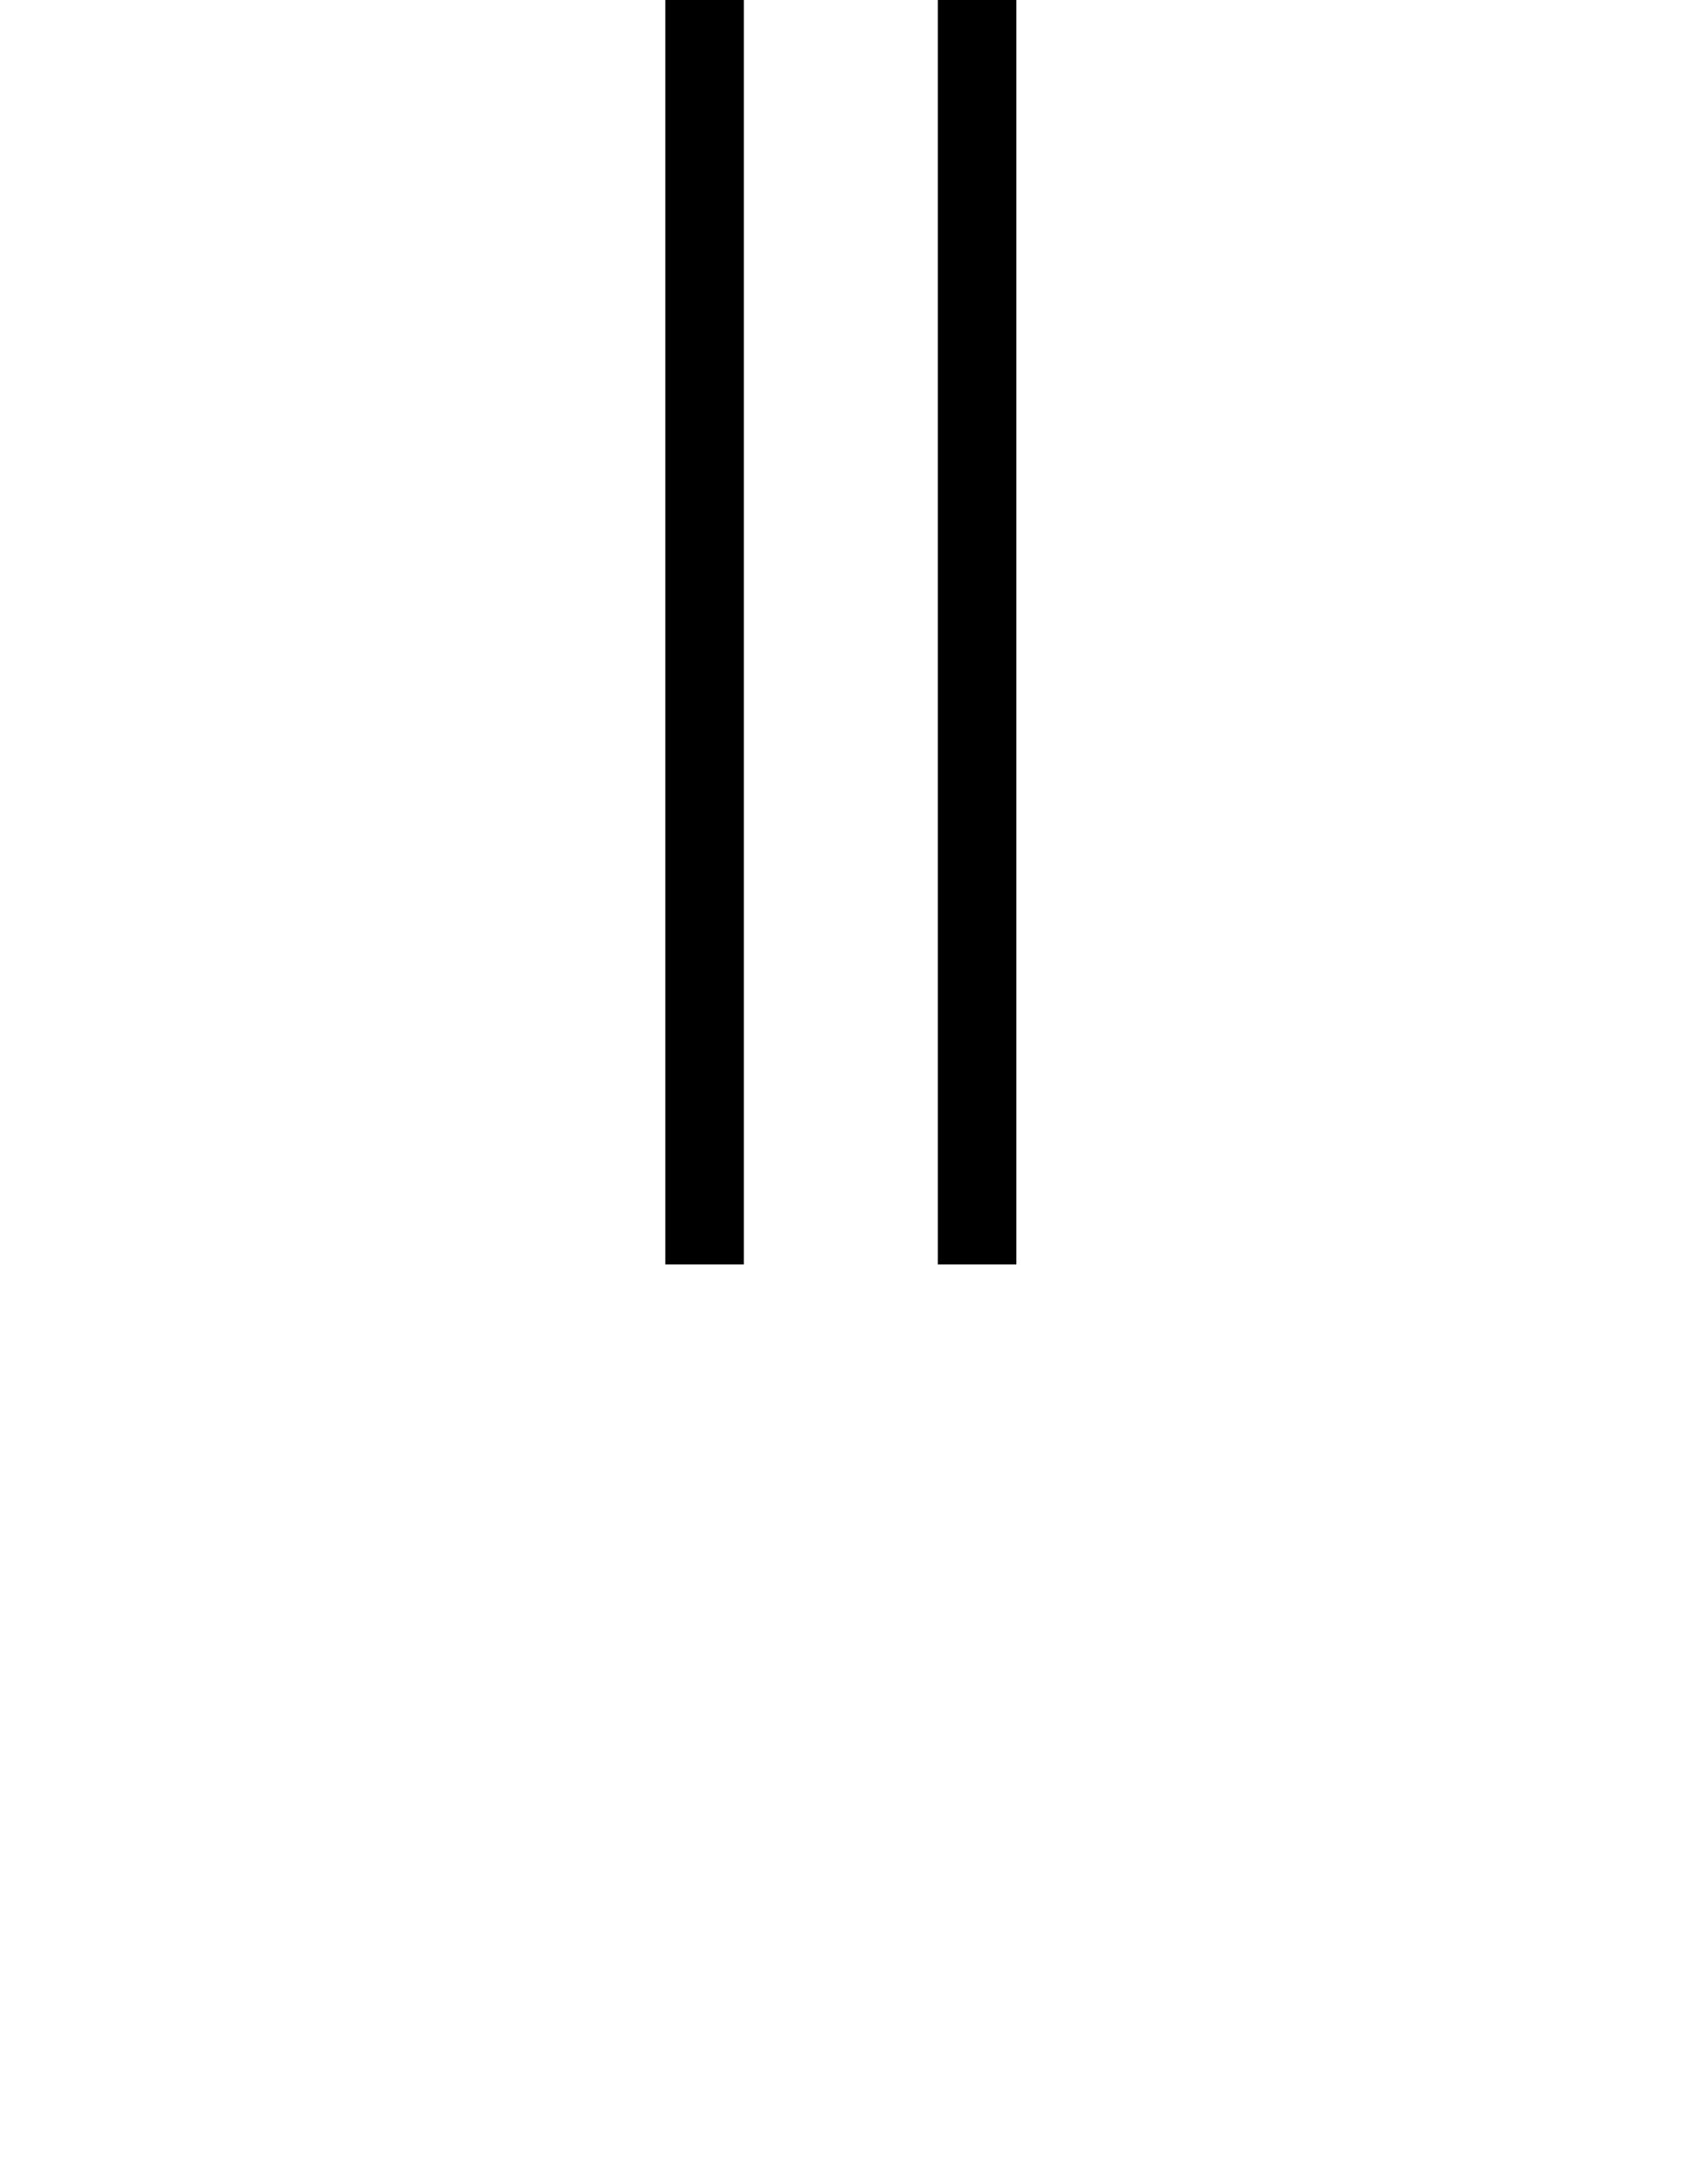
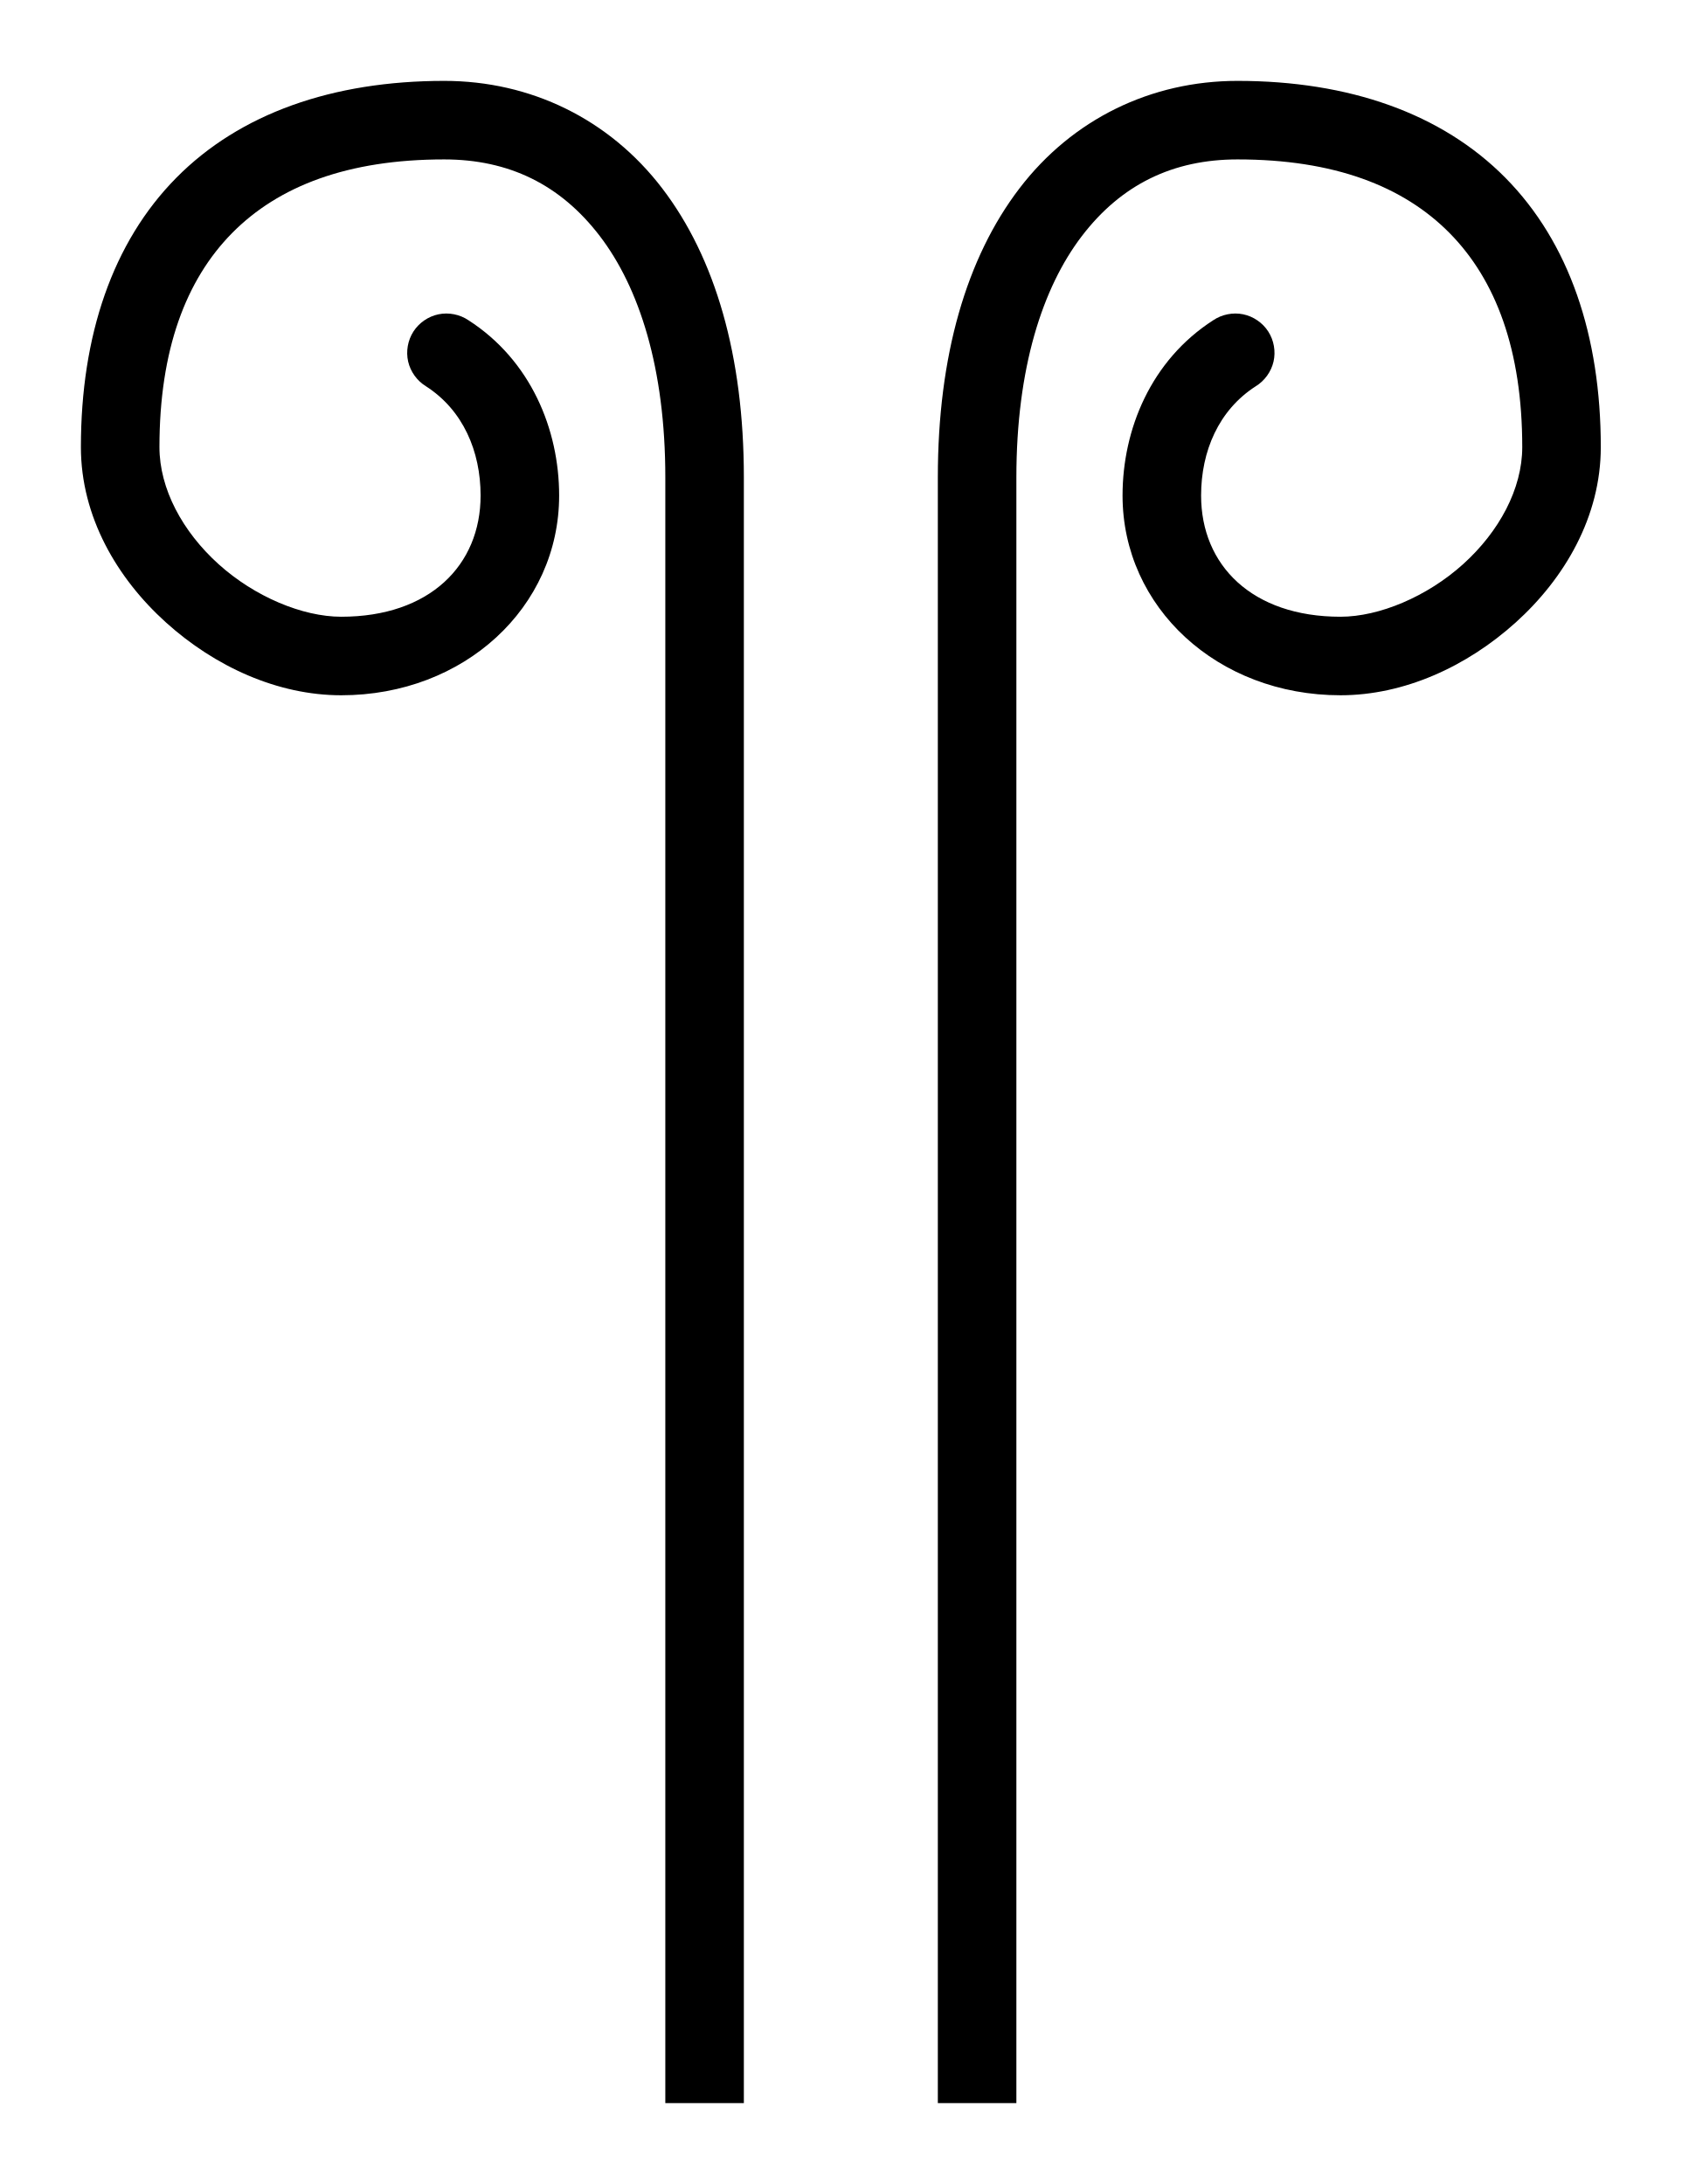
- <svg xmlns="http://www.w3.org/2000/svg" viewBox="-72.1 675.5 1498.8 1946.8" version="1.1">
+ <svg xmlns="http://www.w3.org/2000/svg" viewBox="-72.1 -72.1 1498.8 1946.8" version="1.1">
  <g transform="translate(-2.78125,744.8566)">
    <path style="font-size:medium;font-style:normal;font-variant:normal;font-weight:normal;font-stretch:normal;text-indent:0;text-align:start;text-decoration:none;line-height:normal;letter-spacing:normal;word-spacing:normal;text-transform:none;direction:ltr;block-progression:tb;writing-mode:lr-tb;text-anchor:start;baseline-shift:baseline;color:#000000;fill:currentColor;fill-opacity:1;stroke:none;stroke-width:70;marker:none;visibility:visible;display:inline;overflow:visible;enable-background:accumulate;font-family:Sans;-inkscape-font-specification:Sans" d="m 326.531,2.781 c -99.318,0 -182.05,28.993 -238.781,86.438 -56.731,57.444 -84.969,140.605 -84.969,240 0,62.086 32.266,117.039 75.844,156.344 43.578,39.305 99.431,64.875 156.156,64.875 C 344.437,550.438 429,471.999 429,372.406 429,313.501 403.735,251.868 348.156,216.125 c -7.704,-5.205 -17.549,-7.153 -26.656,-5.281 -9.107,1.871 -17.348,7.554 -22.375,15.375 -5.027,7.821 -6.767,17.688 -4.688,26.75 2.079,9.062 7.941,17.184 15.875,22.031 33.024,21.238 48.688,57.915 48.688,97.406 0,62.096 -45.348,108.031 -124.219,108.031 -34.503,0 -77.165,-17.876 -109.281,-46.844 -32.116,-28.967 -52.719,-67.137 -52.719,-104.375 0,-86.407 23.468,-148.98 64.781,-190.812 41.313,-41.832 102.952,-65.625 188.969,-65.625 57.529,0 103.577,22.337 138.719,68.312 35.142,45.976 58.375,117.797 58.375,215.125 l 0,1449.156 70,0 0,-1449.156 c 0,-108.385 -25.5,-195.809 -72.75,-257.625 C 473.625,36.777 403.602,2.781 326.531,2.781 z m 707.063,0 c -77.071,0 -147.094,33.996 -194.344,95.812 -47.25,61.816 -72.75,149.24 -72.75,257.625 l 0,1449.156 70,0 0,-1449.156 c 0,-97.328 23.233,-169.149 58.375,-215.125 35.142,-45.976 81.19,-68.312 138.719,-68.312 86.016,0 147.656,23.793 188.969,65.625 41.313,41.832 64.781,104.405 64.781,190.812 0,37.238 -20.603,75.408 -52.719,104.375 -32.116,28.967 -74.778,46.844 -109.281,46.844 -78.87,0 -124.219,-45.935 -124.219,-108.031 0,-39.492 15.664,-76.168 48.688,-97.406 7.934,-4.847 13.796,-12.969 15.875,-22.031 2.079,-9.062 0.34,-18.929 -4.688,-26.75 -5.027,-7.821 -13.268,-13.504 -22.375,-15.375 -9.107,-1.871 -18.952,0.076 -26.656,5.281 -55.578,35.743 -80.844,97.376 -80.844,156.281 0,99.592 84.563,178.031 194.219,178.031 56.725,0 112.579,-25.57 156.156,-64.875 43.578,-39.305 75.844,-94.258 75.844,-156.344 0,-99.395 -28.237,-182.556 -84.969,-240 -56.731,-57.444 -139.464,-86.438 -238.781,-86.438 z" transform="translate(0,-747.6378)" />
  </g>
</svg>
